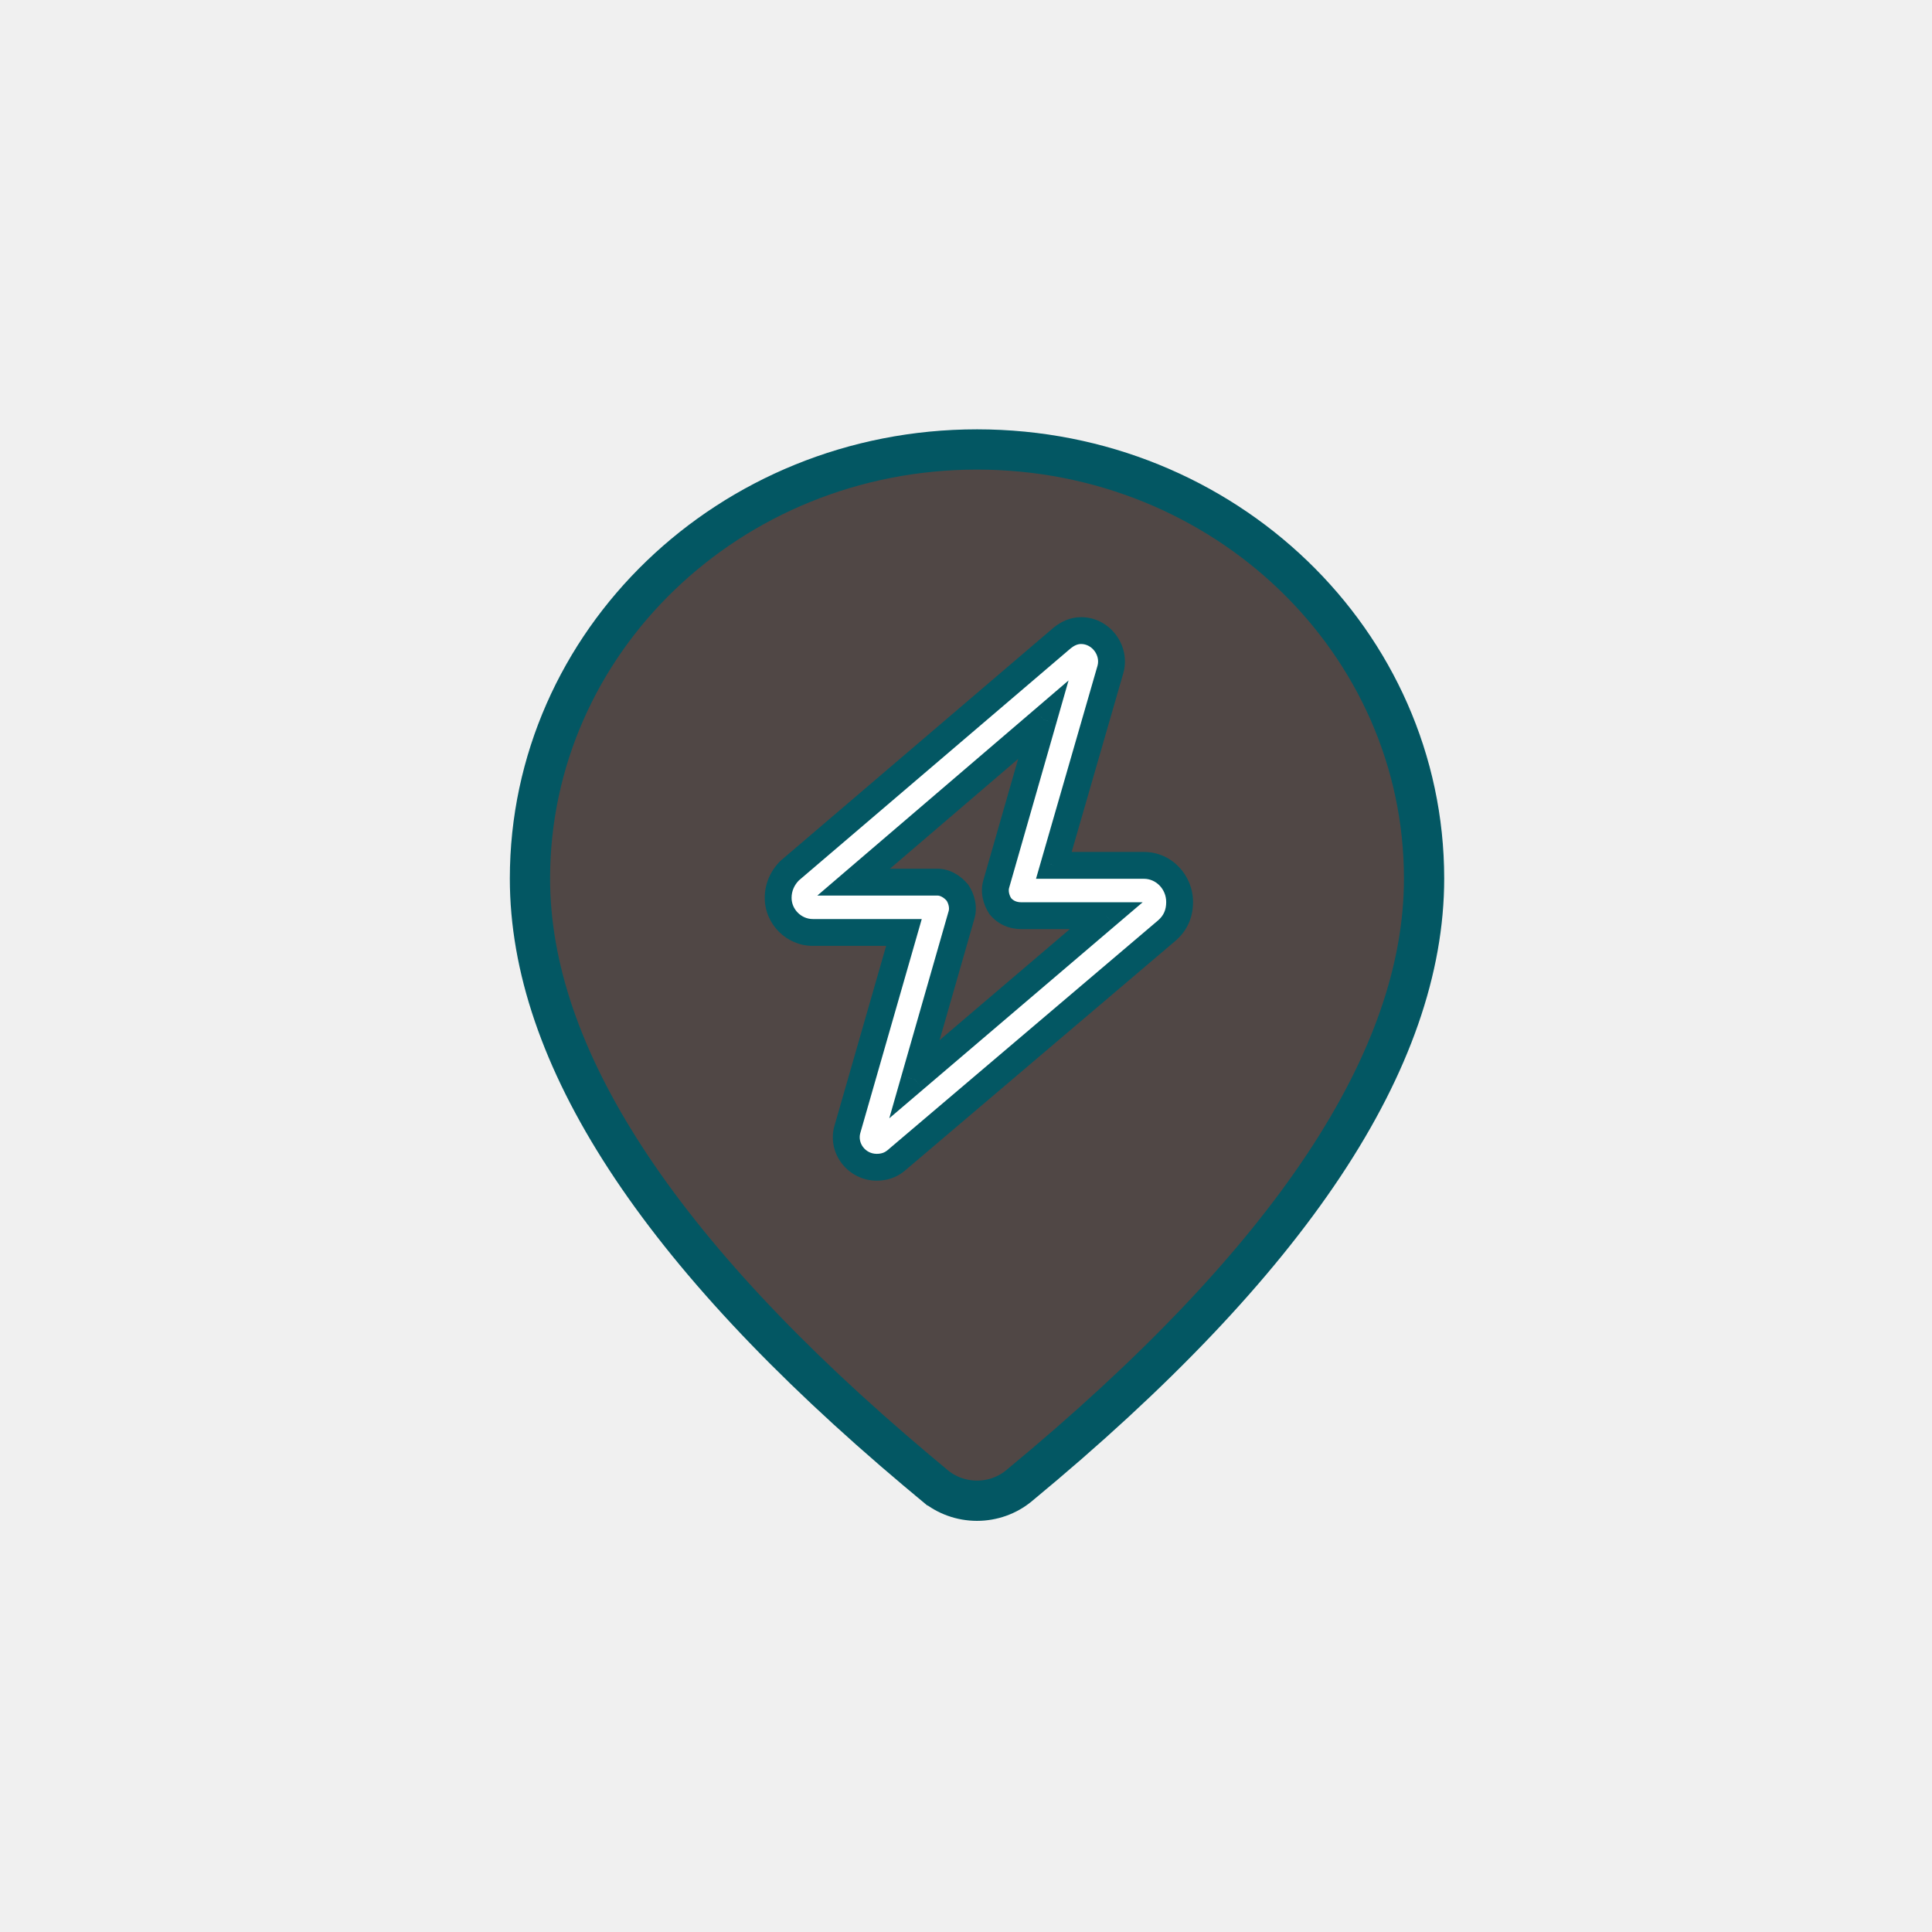
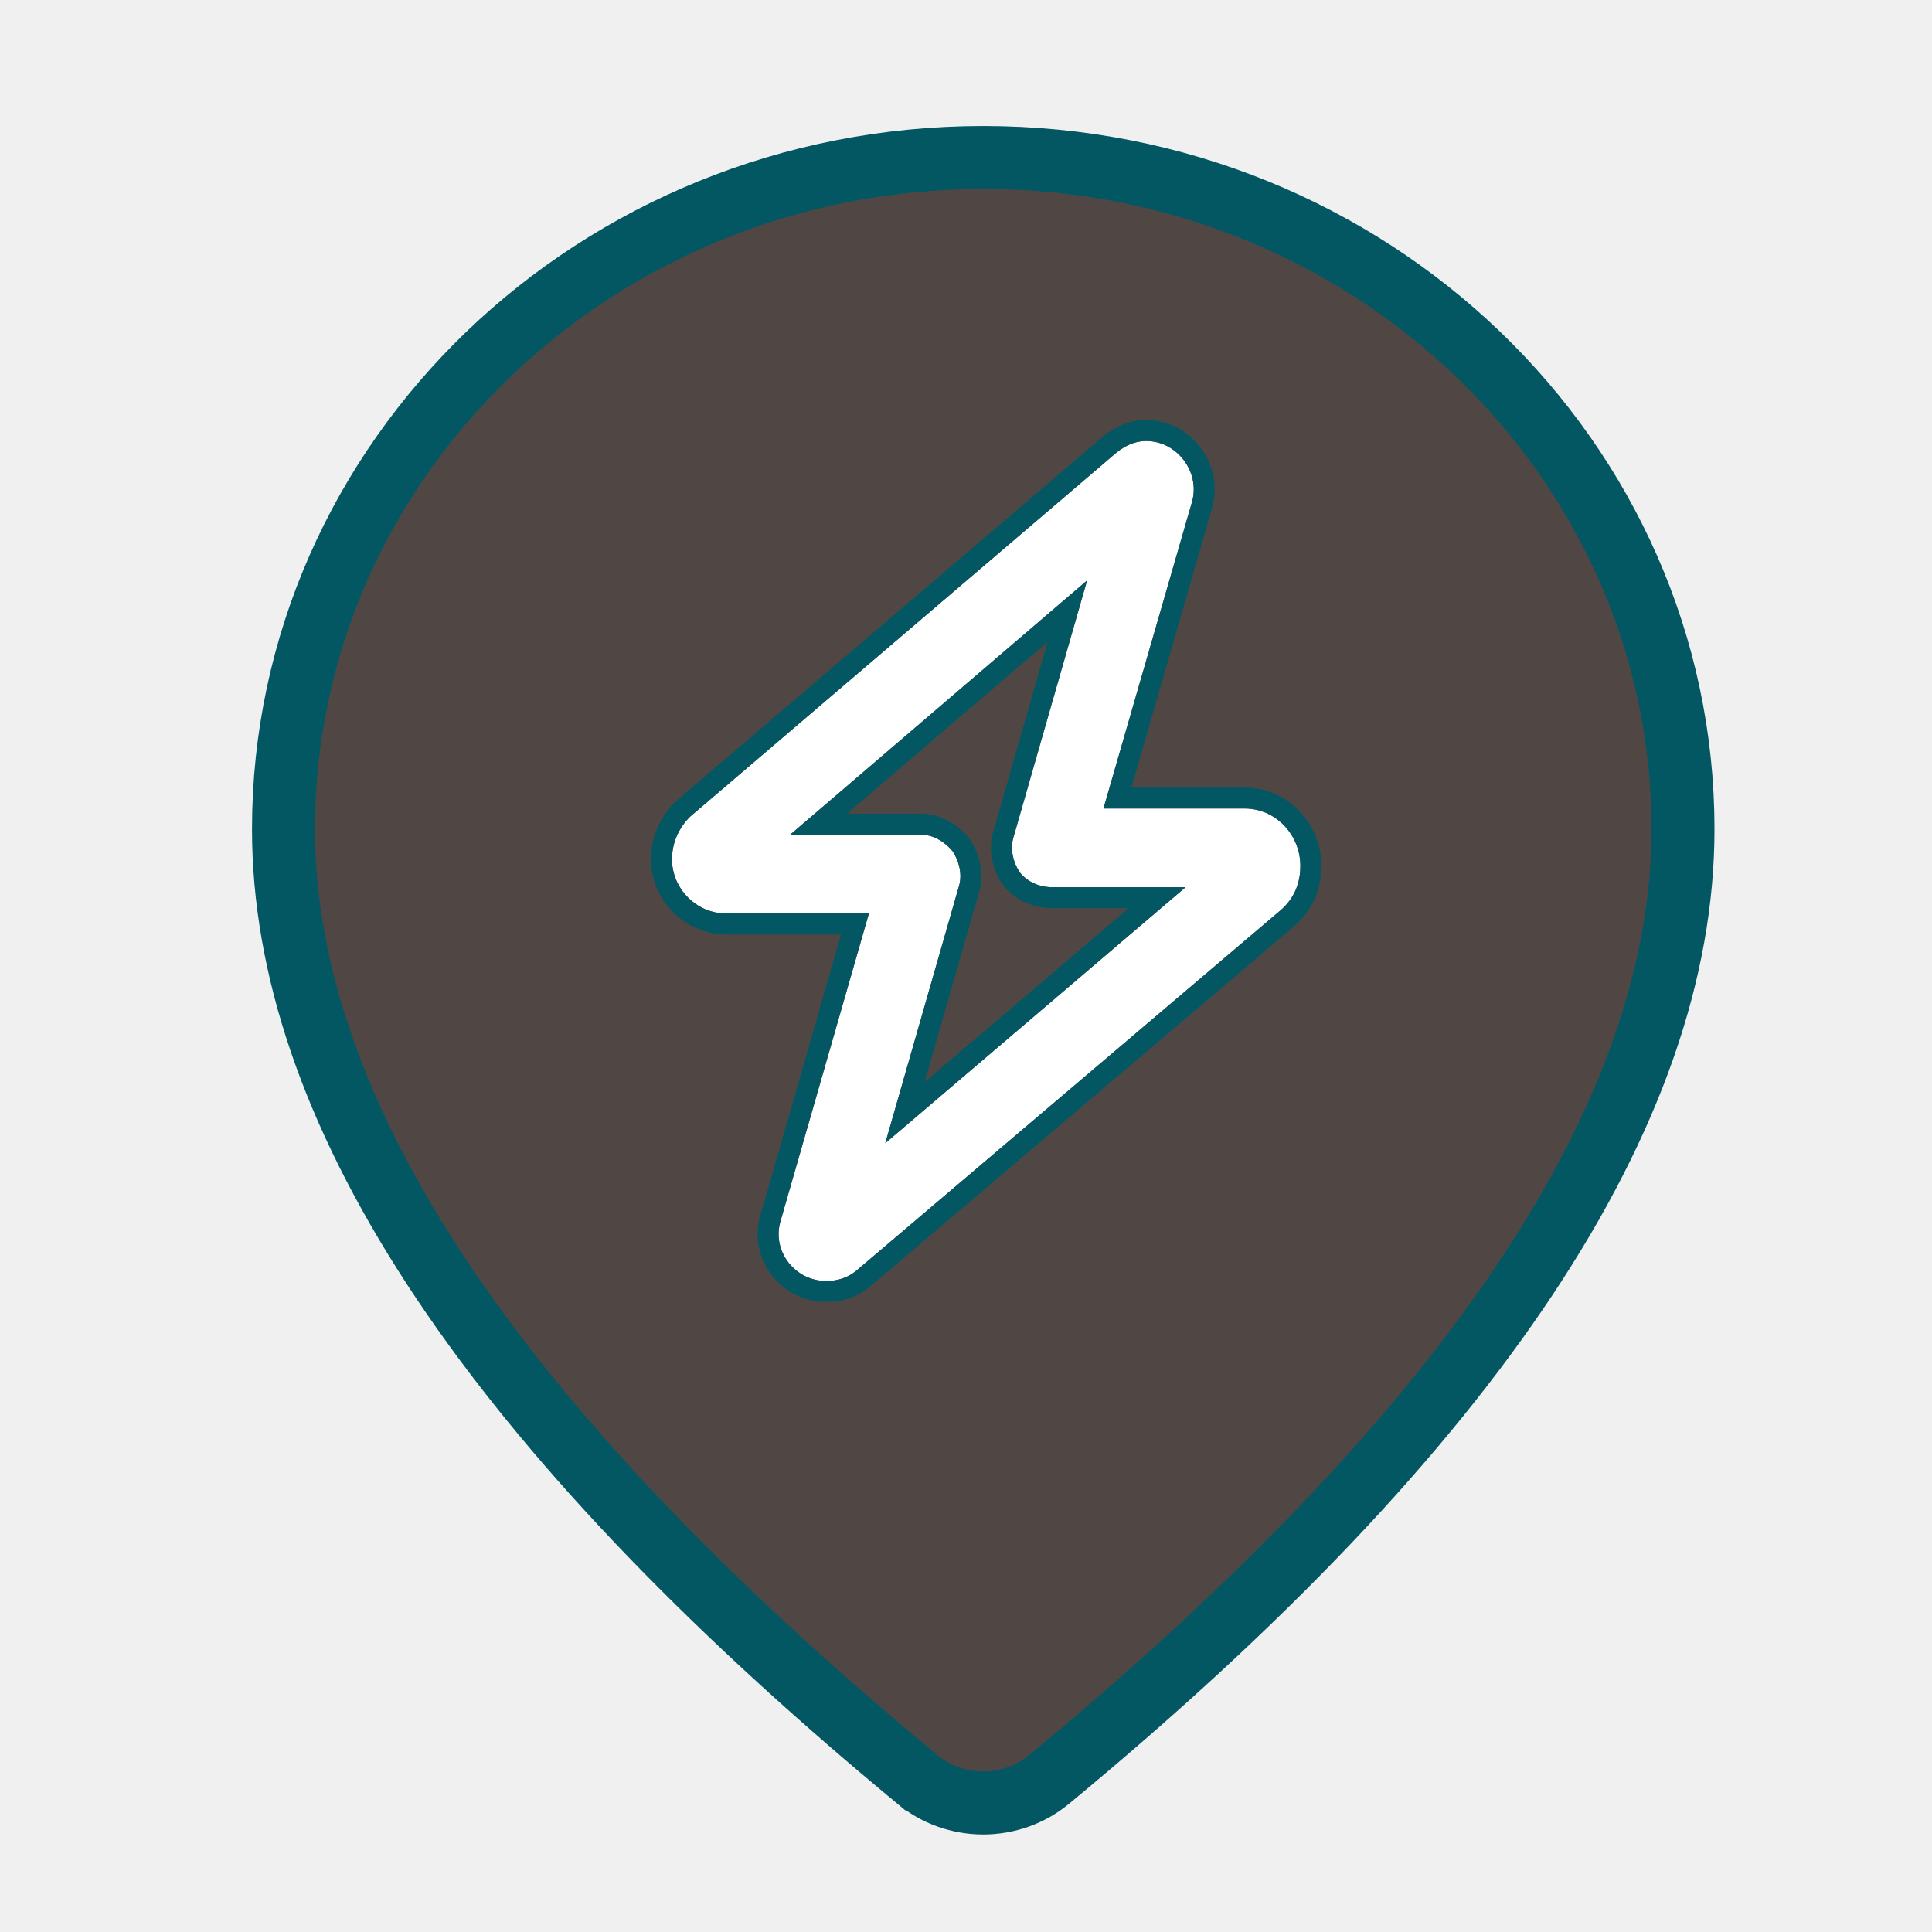
- <svg xmlns="http://www.w3.org/2000/svg" width="72" height="72" viewBox="0 0 72 72" fill="none">
-   <path d="M37.969 55.374L37.969 55.374C37.538 55.729 36.985 55.928 36.408 55.928C35.832 55.927 35.279 55.728 34.849 55.372C34.849 55.371 34.849 55.371 34.848 55.371L34.178 54.811C34.177 54.811 34.177 54.811 34.176 54.81C24.456 46.63 19.75 39.304 19.75 32.741C19.75 23.936 27.181 16.75 36.411 16.75C45.641 16.75 53.071 23.936 53.071 32.741C53.071 39.456 48.145 46.97 37.969 55.374ZM36.411 25.552C34.445 25.552 32.554 26.303 31.156 27.648C29.756 28.993 28.964 30.825 28.964 32.741C28.964 34.657 29.756 36.489 31.156 37.835C32.554 39.179 34.445 39.93 36.411 39.93C38.376 39.93 40.267 39.179 41.666 37.835C43.065 36.489 43.857 34.657 43.857 32.741C43.857 30.825 43.065 28.993 41.666 27.648C40.267 26.303 38.376 25.552 36.411 25.552Z" fill="#504745" stroke="#035763" stroke-width="1.5" />
-   <rect x="27" y="23.692" width="19" height="20.192" fill="#504745" />
-   <path d="M40.289 23.5C41.031 23.5 41.578 24.242 41.383 24.945L39.273 32.25H42.633C43.375 32.25 43.961 32.875 43.961 33.617C43.961 34.047 43.805 34.398 43.492 34.672L33.375 43.266C33.18 43.422 32.945 43.5 32.672 43.5C31.93 43.5 31.383 42.797 31.578 42.094L33.688 34.75H30.289C29.586 34.75 29 34.164 29 33.461C29 33.07 29.156 32.719 29.43 32.445L39.586 23.773C39.781 23.617 40.016 23.5 40.289 23.5ZM38.883 26.82L31.812 32.875H34.938C35.211 32.875 35.484 33.031 35.68 33.266C35.836 33.5 35.914 33.812 35.836 34.086L34.078 40.219L41.227 34.125H38.062C37.75 34.125 37.477 34.008 37.281 33.773C37.125 33.539 37.047 33.227 37.125 32.953L38.883 26.82Z" fill="white" />
-   <path d="M41.383 24.945L41.863 25.084L41.865 25.079L41.383 24.945ZM39.273 32.25L38.793 32.111L38.609 32.75H39.273V32.25ZM43.492 34.672L43.816 35.053L43.821 35.048L43.492 34.672ZM33.375 43.266L33.687 43.656L33.693 43.651L33.699 43.647L33.375 43.266ZM31.578 42.094L31.098 41.956L31.096 41.96L31.578 42.094ZM33.688 34.75L34.168 34.888L34.351 34.25H33.688V34.75ZM29.43 32.445L29.105 32.065L29.09 32.078L29.076 32.092L29.43 32.445ZM39.586 23.773L39.274 23.383L39.267 23.388L39.261 23.393L39.586 23.773ZM38.883 26.82L39.364 26.958L39.822 25.358L38.558 26.441L38.883 26.82ZM31.812 32.875L31.487 32.495L30.46 33.375H31.812V32.875ZM35.68 33.266L36.096 32.988L36.081 32.966L36.064 32.946L35.68 33.266ZM35.836 34.086L36.317 34.224L36.317 34.223L35.836 34.086ZM34.078 40.219L33.597 40.081L33.141 41.675L34.403 40.599L34.078 40.219ZM41.227 34.125L41.551 34.505L42.584 33.625H41.227V34.125ZM37.281 33.773L36.865 34.051L36.88 34.073L36.897 34.093L37.281 33.773ZM37.125 32.953L36.644 32.815L36.644 32.816L37.125 32.953ZM40.289 24C40.694 24 41.01 24.42 40.901 24.811L41.865 25.079C42.147 24.064 41.369 23 40.289 23V24ZM40.902 24.807L38.793 32.111L39.754 32.389L41.863 25.084L40.902 24.807ZM39.273 32.75H42.633V31.75H39.273V32.75ZM42.633 32.75C43.08 32.75 43.461 33.132 43.461 33.617H44.461C44.461 32.618 43.67 31.75 42.633 31.75V32.75ZM43.461 33.617C43.461 33.908 43.363 34.121 43.163 34.296L43.821 35.048C44.247 34.676 44.461 34.185 44.461 33.617H43.461ZM43.169 34.291L33.051 42.885L33.699 43.647L43.816 35.053L43.169 34.291ZM33.063 42.875C32.964 42.954 32.843 43 32.672 43V44C33.048 44 33.395 43.89 33.687 43.656L33.063 42.875ZM32.672 43C32.248 43 31.956 42.6 32.06 42.228L31.096 41.96C30.809 42.993 31.611 44 32.672 44V43ZM32.059 42.232L34.168 34.888L33.207 34.612L31.098 41.956L32.059 42.232ZM33.688 34.25H30.289V35.25H33.688V34.25ZM30.289 34.25C29.862 34.25 29.5 33.888 29.5 33.461H28.5C28.5 34.44 29.31 35.25 30.289 35.25V34.25ZM29.5 33.461C29.5 33.212 29.597 32.985 29.783 32.799L29.076 32.092C28.715 32.453 28.5 32.929 28.5 33.461H29.5ZM29.754 32.826L39.911 24.154L39.261 23.393L29.105 32.065L29.754 32.826ZM39.898 24.164C40.039 24.051 40.166 24 40.289 24V23C39.865 23 39.523 23.183 39.274 23.383L39.898 24.164ZM38.558 26.441L31.487 32.495L32.138 33.255L39.208 27.2L38.558 26.441ZM31.812 33.375H34.938V32.375H31.812V33.375ZM34.938 33.375C35.024 33.375 35.167 33.432 35.296 33.586L36.064 32.946C35.801 32.631 35.398 32.375 34.938 32.375V33.375ZM35.264 33.543C35.36 33.687 35.384 33.849 35.355 33.949L36.317 34.223C36.444 33.776 36.312 33.313 36.096 32.988L35.264 33.543ZM35.355 33.948L33.597 40.081L34.559 40.356L36.317 34.224L35.355 33.948ZM34.403 40.599L41.551 34.505L40.902 33.745L33.754 39.838L34.403 40.599ZM41.227 33.625H38.062V34.625H41.227V33.625ZM38.062 33.625C37.883 33.625 37.757 33.563 37.665 33.453L36.897 34.093C37.197 34.453 37.617 34.625 38.062 34.625V33.625ZM37.697 33.496C37.601 33.352 37.577 33.19 37.606 33.09L36.644 32.816C36.516 33.263 36.649 33.726 36.865 34.051L37.697 33.496ZM37.606 33.091L39.364 26.958L38.402 26.683L36.644 32.815L37.606 33.091Z" fill="#035763" />
+ <svg xmlns="http://www.w3.org/2000/svg" width="46" height="46" viewBox="0 0 46 46" fill="none">
+   <path d="M24.969 42.374L24.969 42.374C24.538 42.729 23.985 42.928 23.408 42.928C22.832 42.927 22.279 42.728 21.849 42.372C21.849 42.372 21.849 42.371 21.848 42.371L21.177 41.811C21.177 41.811 21.177 41.811 21.176 41.81C11.456 33.63 6.75 26.304 6.75 19.741C6.75 10.937 14.181 3.75 23.411 3.75C32.641 3.75 40.071 10.937 40.071 19.741C40.071 26.456 35.145 33.97 24.969 42.374ZM23.411 12.552C21.445 12.552 19.554 13.303 18.156 14.648C16.756 15.993 15.964 17.825 15.964 19.741C15.964 21.657 16.756 23.489 18.156 24.835C19.554 26.179 21.445 26.93 23.411 26.93C25.376 26.93 27.267 26.179 28.666 24.835C30.065 23.489 30.857 21.657 30.857 19.741C30.857 17.825 30.065 15.993 28.666 14.648C27.267 13.303 25.376 12.552 23.411 12.552Z" fill="#504745" stroke="#035763" stroke-width="1.5" />
+   <rect x="14" y="10.692" width="19" height="20.192" fill="#504745" />
+   <mask id="path-3-outside-1_2204_1046" maskUnits="userSpaceOnUse" x="15" y="10" width="17" height="21" fill="black">
+     <rect fill="white" x="15" y="10" width="17" height="21" />
+     <path d="M27.289 10.5C28.031 10.5 28.578 11.242 28.383 11.945L26.273 19.25H29.633C30.375 19.25 30.961 19.875 30.961 20.617C30.961 21.047 30.805 21.398 30.492 21.672L20.375 30.266C20.18 30.422 19.945 30.5 19.672 30.5C18.93 30.5 18.383 29.797 18.578 29.094L20.688 21.75H17.289C16.586 21.75 16 21.164 16 20.461C16 20.07 16.156 19.719 16.43 19.445L26.586 10.773C26.781 10.617 27.016 10.5 27.289 10.5ZM25.883 13.82L18.812 19.875H21.938C22.211 19.875 22.484 20.031 22.68 20.266C22.836 20.5 22.914 20.812 22.836 21.086L21.078 27.219L28.227 21.125H25.062C24.75 21.125 24.477 21.008 24.281 20.773C24.125 20.539 24.047 20.227 24.125 19.953L25.883 13.82Z" />
+   </mask>
+   <path d="M27.289 10.5C28.031 10.5 28.578 11.242 28.383 11.945L26.273 19.25H29.633C30.375 19.25 30.961 19.875 30.961 20.617C30.961 21.047 30.805 21.398 30.492 21.672L20.375 30.266C20.18 30.422 19.945 30.5 19.672 30.5C18.93 30.5 18.383 29.797 18.578 29.094L20.688 21.75H17.289C16.586 21.75 16 21.164 16 20.461C16 20.07 16.156 19.719 16.43 19.445L26.586 10.773C26.781 10.617 27.016 10.5 27.289 10.5ZM25.883 13.82L18.812 19.875H21.938C22.211 19.875 22.484 20.031 22.68 20.266C22.836 20.5 22.914 20.812 22.836 21.086L21.078 27.219L28.227 21.125H25.062C24.75 21.125 24.477 21.008 24.281 20.773C24.125 20.539 24.047 20.227 24.125 19.953L25.883 13.82Z" fill="white" />
+   <path d="M28.383 11.945L28.863 12.084L28.865 12.079L28.383 11.945ZM26.273 19.25L25.793 19.111L25.609 19.75H26.273V19.25ZM30.492 21.672L30.816 22.053L30.821 22.048L30.492 21.672ZM20.375 30.266L20.687 30.656L20.693 30.651L20.699 30.647L20.375 30.266ZM18.578 29.094L18.098 28.956L18.096 28.96L18.578 29.094ZM20.688 21.75L21.168 21.888L21.351 21.25H20.688V21.75ZM16.43 19.445L16.105 19.065L16.09 19.078L16.076 19.092L16.43 19.445ZM26.586 10.773L26.274 10.383L26.267 10.388L26.261 10.393L26.586 10.773ZM25.883 13.82L26.363 13.958L26.822 12.358L25.558 13.441L25.883 13.82ZM18.812 19.875L18.487 19.495L17.46 20.375H18.812V19.875ZM22.68 20.266L23.096 19.988L23.081 19.966L23.064 19.945L22.68 20.266ZM22.836 21.086L23.317 21.224L23.317 21.223L22.836 21.086ZM21.078 27.219L20.598 27.081L20.141 28.675L21.402 27.599L21.078 27.219ZM28.227 21.125L28.551 21.506L29.584 20.625H28.227V21.125ZM24.281 20.773L23.865 21.051L23.88 21.073L23.897 21.093L24.281 20.773ZM24.125 19.953L23.644 19.815L23.644 19.816L24.125 19.953ZM27.289 11C27.694 11 28.01 11.42 27.901 11.812L28.865 12.079C29.146 11.064 28.369 10 27.289 10V11ZM27.902 11.807L25.793 19.111L26.754 19.389L28.863 12.084L27.902 11.807ZM26.273 19.75H29.633V18.75H26.273V19.75ZM29.633 19.75C30.08 19.75 30.461 20.132 30.461 20.617H31.461C31.461 19.618 30.67 18.75 29.633 18.75V19.75ZM30.461 20.617C30.461 20.908 30.363 21.121 30.163 21.296L30.821 22.048C31.247 21.676 31.461 21.185 31.461 20.617H30.461ZM30.169 21.291L20.051 29.884L20.699 30.647L30.816 22.053L30.169 21.291ZM20.063 29.875C19.964 29.954 19.843 30 19.672 30V31C20.048 31 20.395 30.89 20.687 30.656L20.063 29.875ZM19.672 30C19.248 30 18.956 29.6 19.06 29.228L18.096 28.96C17.809 29.993 18.611 31 19.672 31V30ZM19.059 29.232L21.168 21.888L20.207 21.612L18.098 28.956L19.059 29.232ZM20.688 21.25H17.289V22.25H20.688V21.25ZM17.289 21.25C16.862 21.25 16.5 20.888 16.5 20.461H15.5C15.5 21.44 16.31 22.25 17.289 22.25V21.25ZM16.5 20.461C16.5 20.212 16.597 19.985 16.783 19.799L16.076 19.092C15.715 19.453 15.5 19.929 15.5 20.461H16.5ZM16.754 19.826L26.911 11.154L26.261 10.393L16.105 19.065L16.754 19.826ZM26.898 11.164C27.039 11.051 27.166 11 27.289 11V10C26.865 10 26.523 10.183 26.274 10.383L26.898 11.164ZM25.558 13.441L18.487 19.495L19.138 20.255L26.208 14.2L25.558 13.441ZM18.812 20.375H21.938V19.375H18.812V20.375ZM21.938 20.375C22.024 20.375 22.167 20.432 22.296 20.586L23.064 19.945C22.801 19.631 22.398 19.375 21.938 19.375V20.375ZM22.264 20.543C22.36 20.687 22.384 20.849 22.355 20.949L23.317 21.223C23.445 20.776 23.312 20.313 23.096 19.988L22.264 20.543ZM22.355 20.948L20.598 27.081L21.559 27.357L23.317 21.224L22.355 20.948ZM21.402 27.599L28.551 21.506L27.902 20.744L20.754 26.838L21.402 27.599ZM28.227 20.625H25.062V21.625H28.227V20.625ZM25.062 20.625C24.884 20.625 24.756 20.563 24.665 20.453L23.897 21.093C24.197 21.453 24.616 21.625 25.062 21.625V20.625ZM24.697 20.496C24.601 20.352 24.577 20.19 24.606 20.09L23.644 19.816C23.516 20.263 23.649 20.726 23.865 21.051L24.697 20.496ZM24.606 20.091L26.363 13.958L25.402 13.682L23.644 19.815L24.606 20.091Z" fill="#035763" mask="url(#path-3-outside-1_2204_1046)" />
</svg>
